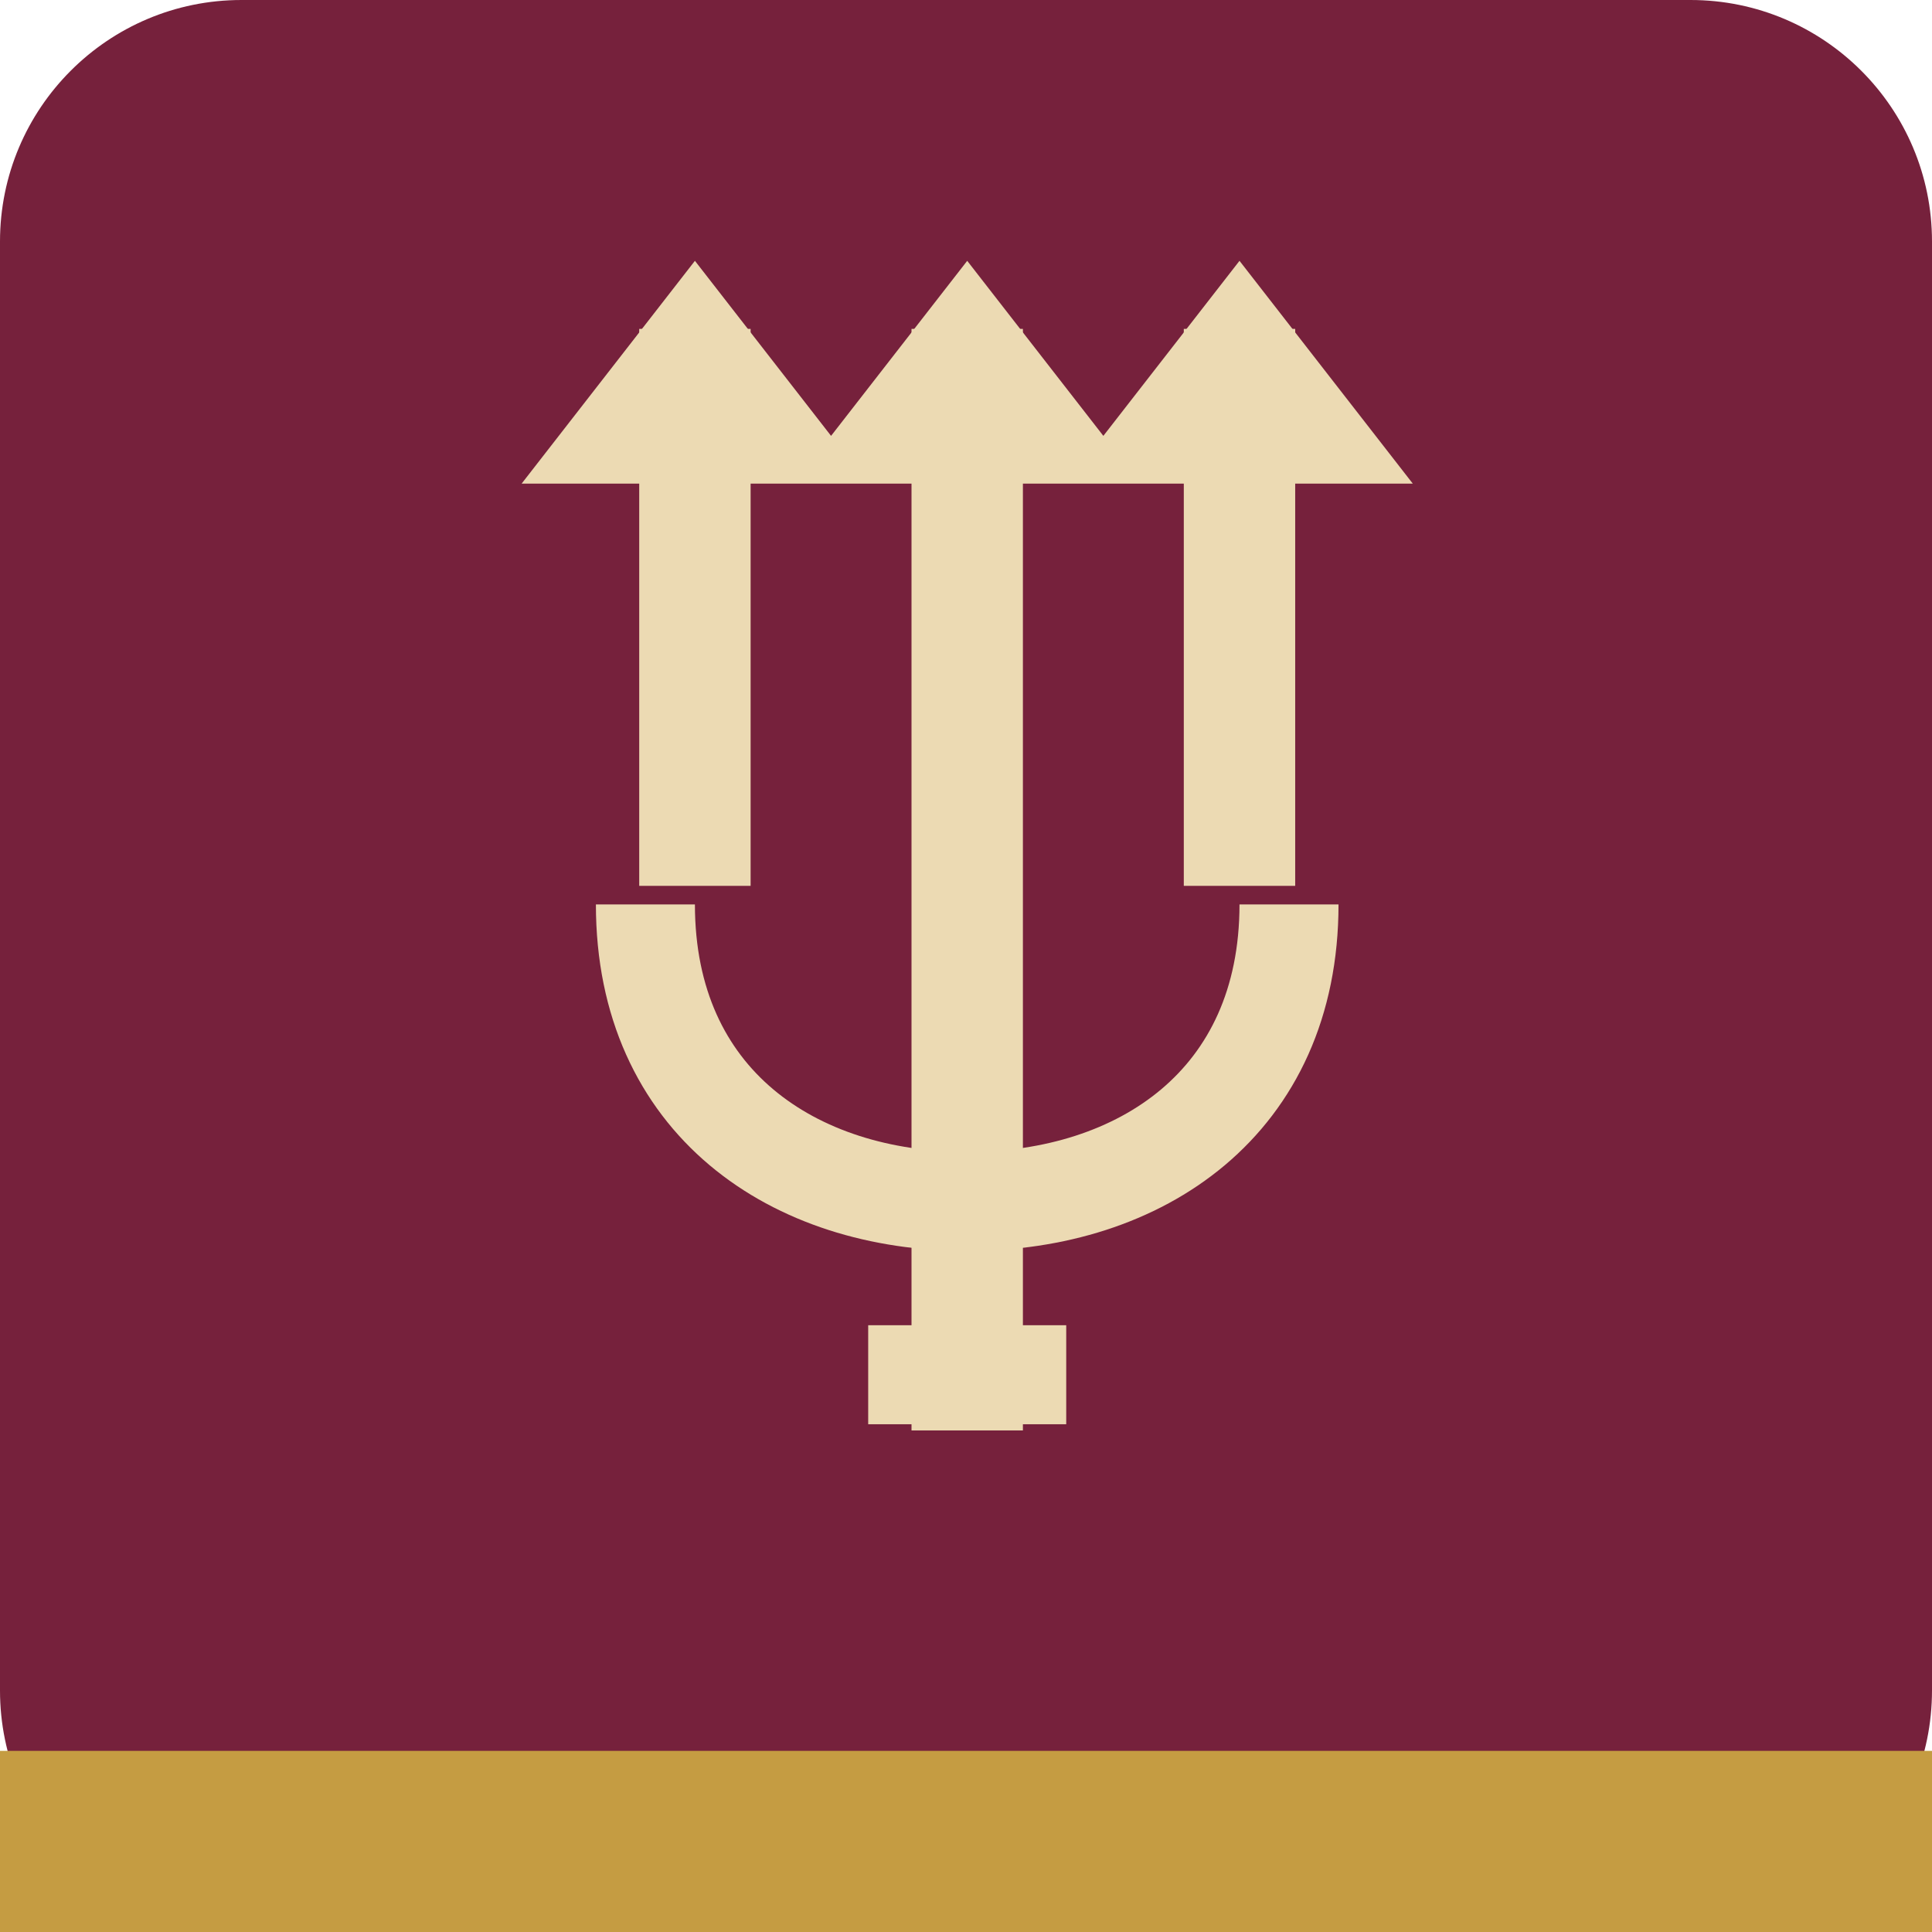
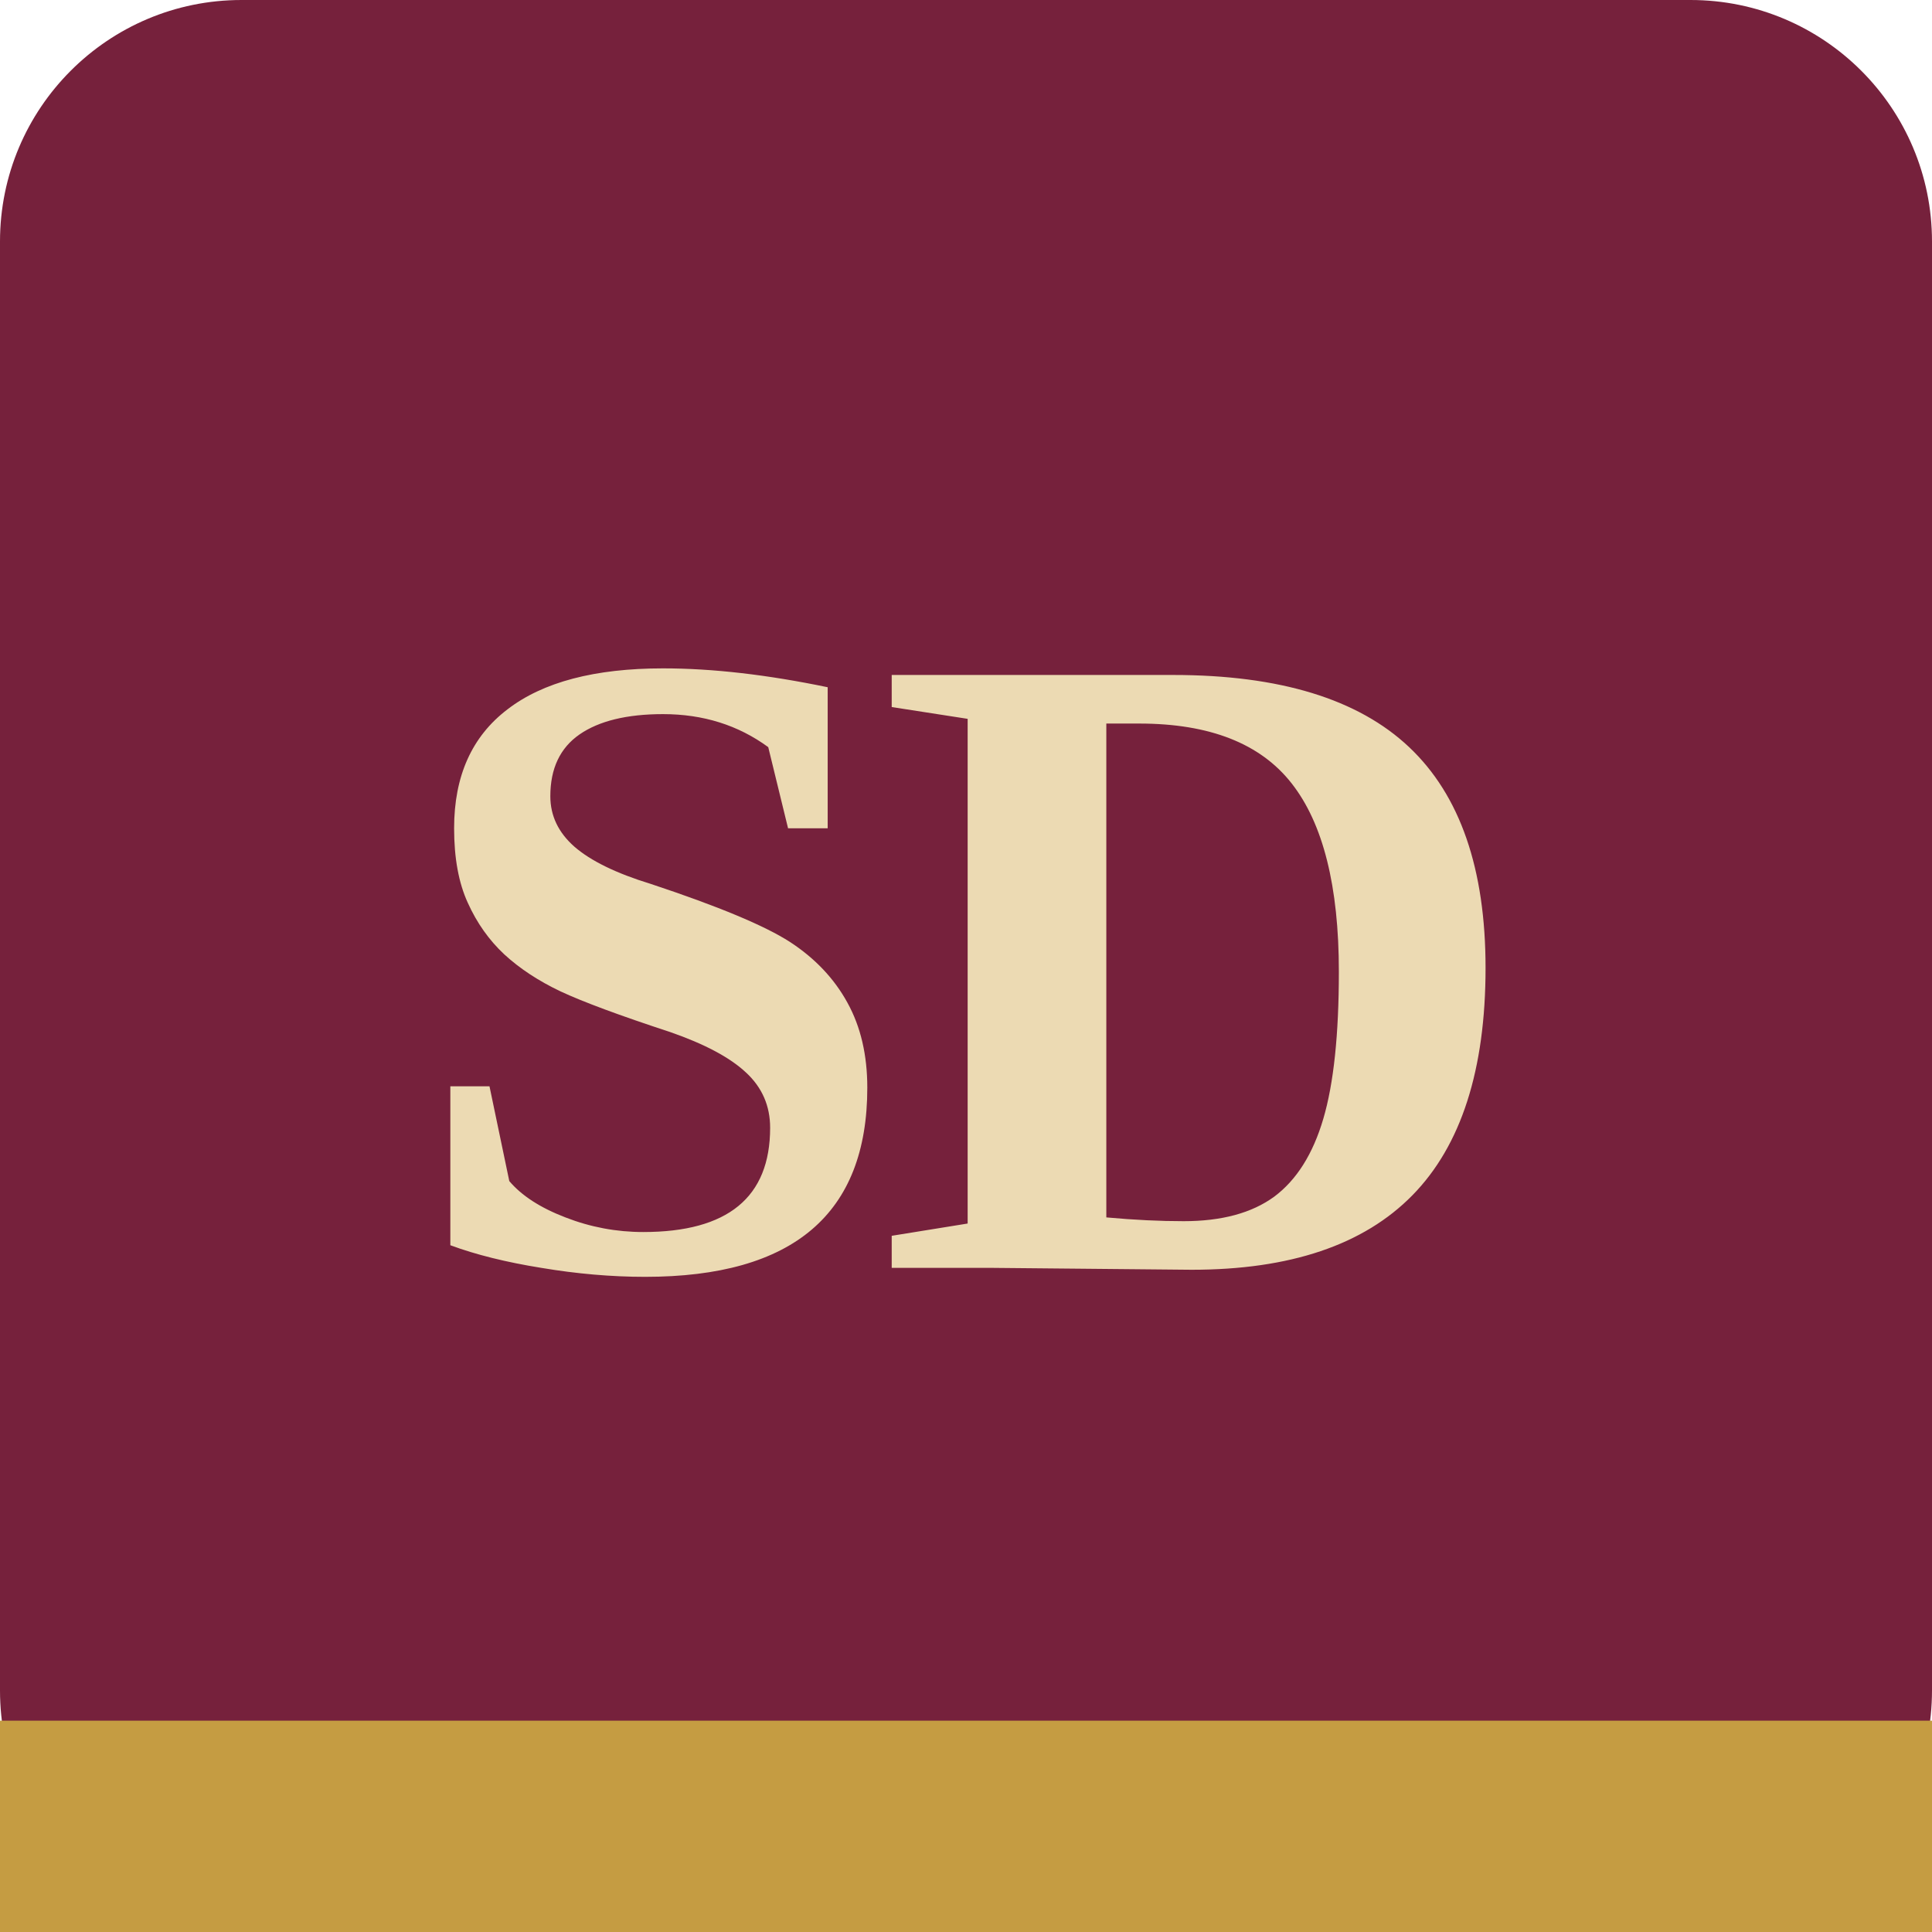
<svg xmlns="http://www.w3.org/2000/svg" viewBox="0 0 64 64">
  <rect width="64" height="64" rx="8" fill="#76213c" />
-   <rect y="58" width="64" height="6" fill="#c59c42" />
-   <g transform="translate(14 7) scale(.82)" fill="none">
-     <path d="M22 47V7M11 25V7M33 25V7" stroke="#ecdab3" stroke-linecap="square" stroke-width="4.5" />
-     <path d="m4 11 7-9 7 9M15 11l7-9 7 9M26 11l7-9 7 9" fill="#ecdab3" />
-     <path d="M9 28c0 8 6 12 13 12s13-4 13-12" stroke="#ecdab3" stroke-width="4" />
-     <path d="M18 47h8" stroke="#ecdab3" stroke-width="4" />
-   </g>
+   <rect y="57" width="64" height="7" fill="#c59c42" />
+   <text x="32" y="42" text-anchor="middle" font-family="Georgia, 'Times New Roman', serif" font-weight="700" font-size="30" fill="#ecdab3" letter-spacing="-1">SD</text>
</svg>
